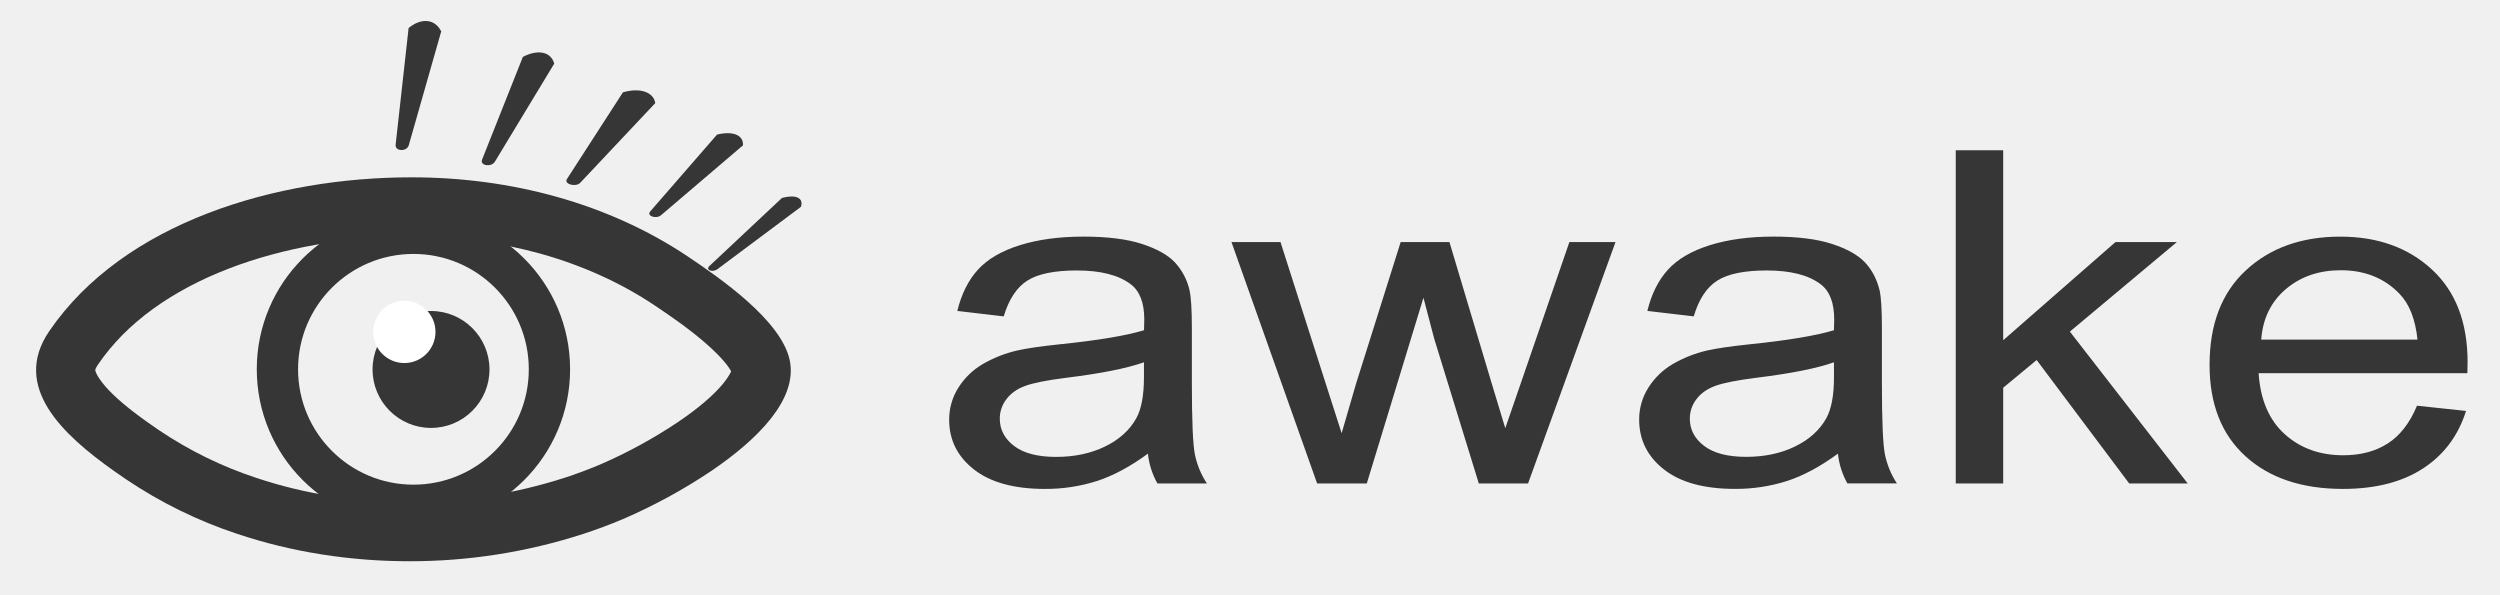
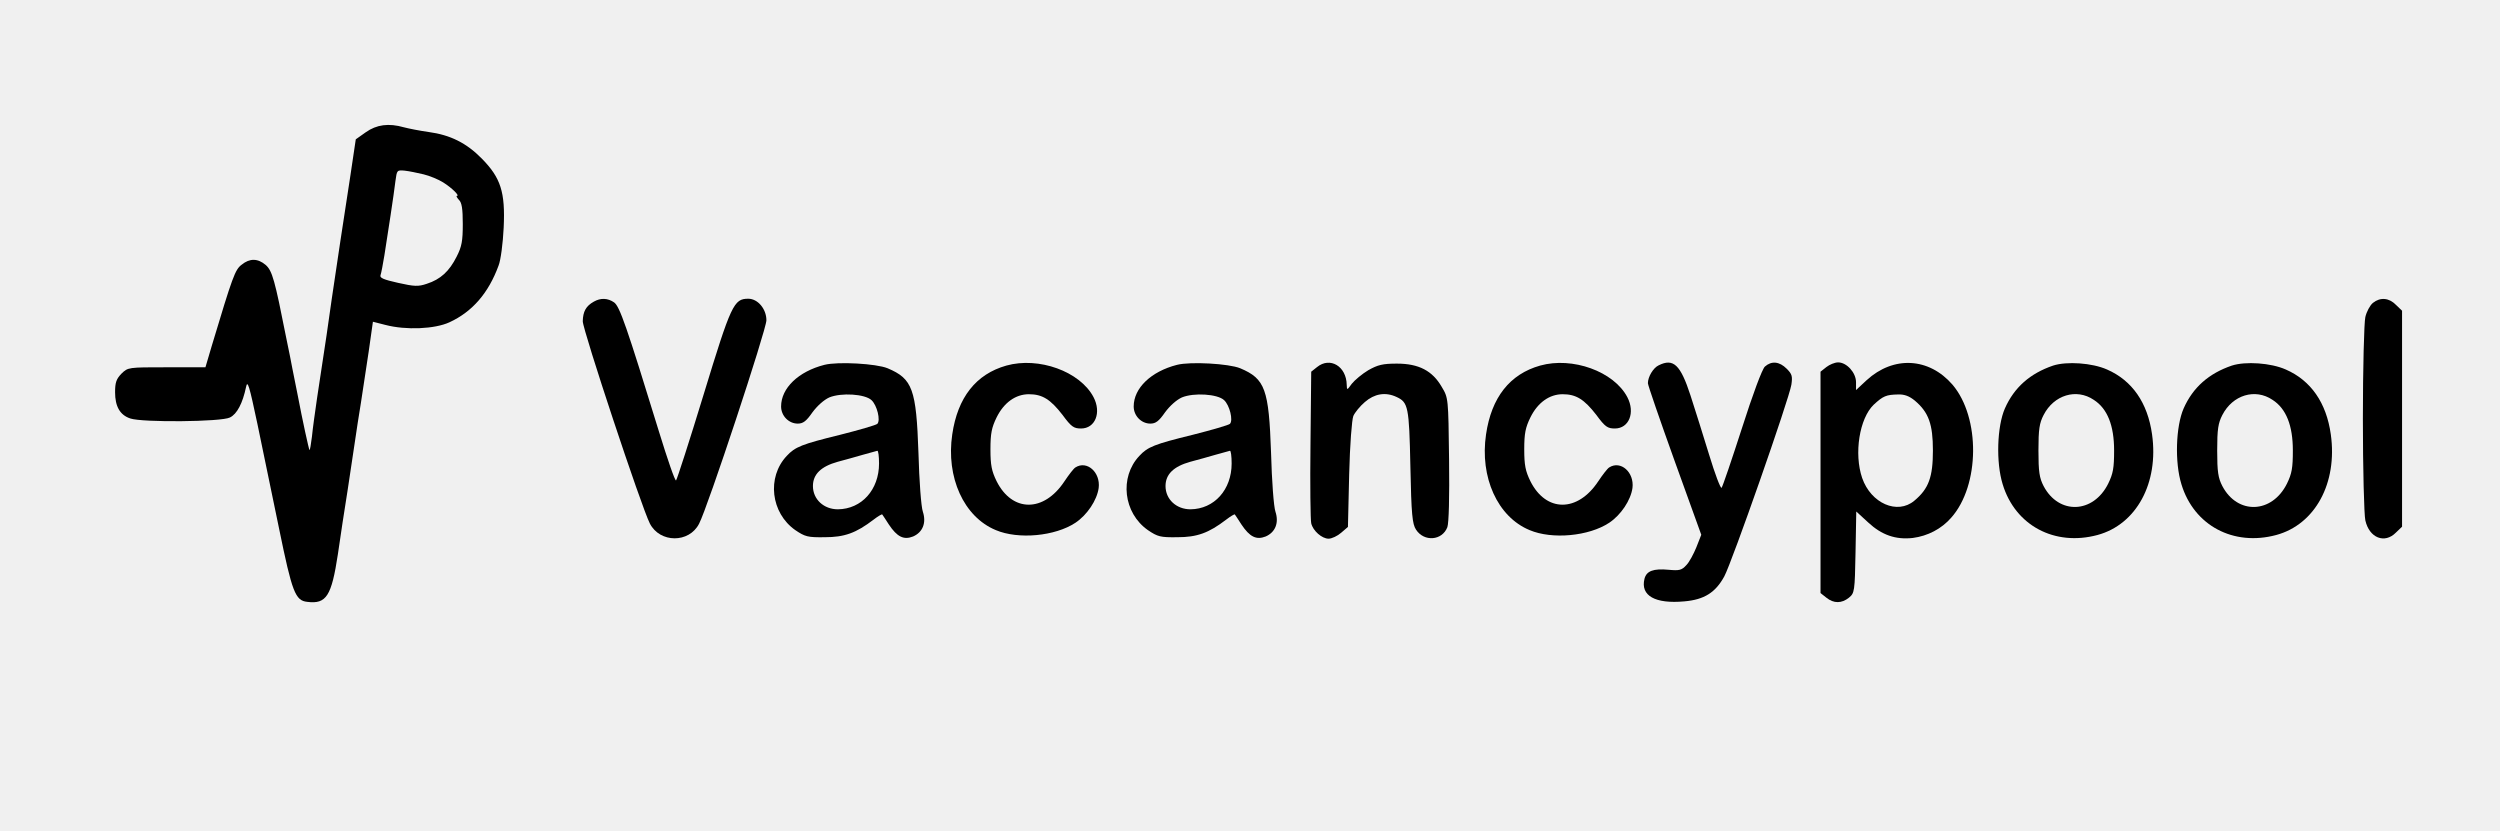
- <svg xmlns="http://www.w3.org/2000/svg" viewBox="0 0 2030 483">
-   <path d="M334.63 192a386.92 386.92 0 0 1 104.64 14.1c34 9.55 65.13 23.69 92.5 42 13.1 8.77 28.25 19.28 41.33 30.69 13.93 12.15 19 19.71 20.6 22.68-1.77 4.18-9.93 18.79-43.42 41.41a396.64 396.64 0 0 1-63.11 34.36c-9.31 3.93-18.92 7.52-28.61 10.68a411 411 0 0 1-126.22 19.78c-43.44 0-85.26-6.62-124.29-19.69a321 321 0 0 1-78.77-38.58 586.35 586.35 0 0 1-9.36-6.49c-15.84-11.23-27.12-20.82-34.48-29.31-7.76-9-8.12-13.13-8.12-13.16s.2-1.45 2.3-4.52c11.43-16.76 26.47-32 44.69-45.17C142 238 162.74 226.93 186 218c43.43-16.74 95.84-26 147.59-26h1.06m0-48h-1.06c-108.74 0-233 36.16-293.6 124.9C9 314.21 51.29 353.15 92.16 382.13c3.39 2.4 6.77 4.74 10.1 7a368.89 368.89 0 0 0 90.55 44.43c44.41 14.87 92 22.17 139.53 22.17a456.2 456.2 0 0 0 141.15-22.16q16.49-5.38 32.33-12.07a445 445 0 0 0 71.33-38.82c37.52-25.34 71.17-58.4 64-90.66C634 260 585 226 558.48 208.25 493.84 164.94 414.47 144 334.63 144z" fill="#363636" />
-   <circle cx="349.99" cy="300" r="47.47" fill="#363636" />
-   <circle cx="328.32" cy="269.5" r="25.29" fill="#fff" />
-   <path d="M650.37 167.94l-67.79 50.6c-4.05 3-10 .72-6.56-2.53l59-55.33h.05c11.06-2.9 17.41-.06 15.41 6.89zM603.32 118l-66.53 56.74c-4 3.39-12 .6-8.81-3.07l54.27-62.4h.06c12.57-3.09 21.24.33 21 8.29zM532.11 83.67l-60.92 64.71c-3.64 3.87-13.51 1.11-10.84-3l45.48-70.43h.07c13.5-3.87 24.27-.46 26.1 8.27zM450.06 51.63l-48.19 79.63c-2.87 4.76-12.38 3.29-10.44-1.61l33.14-83.47h.06c12-6.28 22.44-4.24 25.26 5zM358.29 25.41l-26.35 92.47c-1.57 5.53-11.31 5.14-10.69-.42l10.54-94.72c10.17-8.34 21-7.45 26.15 2.16z" fill="#363636" />
-   <circle cx="335.71" cy="299.87" r="110.44" fill="none" stroke="#363636" stroke-miterlimit="10" stroke-width="33.535" />
-   <path d="M932.1 368.37q-21.4 15.69-41.19 22.15a136.37 136.37 0 0 1-42.49 6.48q-37.42 0-57.57-15.8t-20.12-40.33a47.9 47.9 0 0 1 7.6-26.29 57.89 57.89 0 0 1 19.91-19.1A101.15 101.15 0 0 1 826 284.59q11.34-2.58 34.24-5 46.66-4.78 68.7-11.44c.14-4.55.22-7.44.22-8.67q0-20.3-10.92-28.61-14.76-11.25-43.87-11.25-27.18 0-40.13 8.21T815 256.9l-37.67-4.42q5.13-20.86 16.91-33.68t34-19.75q22.25-6.92 51.57-6.92 29.11 0 47.3 5.9t26.75 14.86a49.29 49.29 0 0 1 12 22.61q1.92 8.49 1.93 30.63v44.29q0 46.33 2.46 58.6a67.46 67.46 0 0 0 9.75 23.53h-40.19a63.21 63.21 0 0 1-7.71-24.18zm-3.21-74.19q-21 7.4-62.92 12.55-23.75 3-33.6 6.65t-15.19 10.79a25.61 25.61 0 0 0-5.35 15.83q0 13.29 11.66 22.15t34.14 8.85q22.25 0 39.59-8.4t25.47-23q6.19-11.25 6.2-33.22zM1069.5 392.55l-69.55-196h39.81l36.16 113.13 13.49 42.07q.85-3.13 11.77-40.41l36.17-114.79h39.59l34 113.68 11.34 37.46 13.06-37.83 39-113.31h37.45l-71 196h-40l-36.17-117.38-8.78-33.4-46 150.78zM1492.4 368.37q-21.4 15.69-41.2 22.15a136.3 136.3 0 0 1-42.48 6.46q-37.46 0-57.57-15.78T1331 340.87a47.82 47.82 0 0 1 7.6-26.29 57.86 57.86 0 0 1 19.9-19.1 101.35 101.35 0 0 1 27.72-10.89q11.34-2.58 34.24-5 46.66-4.78 68.7-11.44c.14-4.55.22-7.44.22-8.67q0-20.3-10.92-28.61-14.76-11.25-43.87-11.25-27.18 0-40.13 8.21t-19.15 29.06l-37.67-4.42q5.13-20.86 16.91-33.68t34-19.75q22.26-6.92 51.58-6.92 29.1 0 47.3 5.9t26.75 14.86q8.57 9 12 22.61 1.92 8.49 1.92 30.63v44.29q0 46.33 2.47 58.6a67.46 67.46 0 0 0 9.73 23.53h-40.23a63 63 0 0 1-7.67-24.17zm-3.21-74.19q-21 7.4-62.92 12.55-23.76 3-33.6 6.65t-15.19 10.79a25.61 25.61 0 0 0-5.35 15.78q0 13.29 11.66 22.15t34.13 8.86q22.26 0 39.6-8.4t25.47-23q6.19-11.25 6.2-33.22zM1588.07 392.55V122h38.52v154.28l91.17-79.72h49.87l-86.89 72.71 95.67 123.28h-47.52l-75.12-100.21-27.18 22.51v77.7zM1962.6 329.43l39.81 4.25q-9.42 30.07-34.89 46.69T1902.46 397q-49.86 0-79.08-26.49t-29.21-74.28q0-49.45 29.53-76.77t76.62-27.31q45.59 0 74.48 26.76t28.89 75.29c0 2-.07 4.93-.21 8.86H1834q2.13 32.29 21.18 49.46t47.52 17.16q21.18 0 36.16-9.59t23.74-30.66zm-126.48-53.7H1963q-2.57-24.74-14.55-37.1-18.42-19.19-47.73-19.19-26.54 0-44.62 15.32t-19.98 40.97z" fill="#363636" />
+ <svg xmlns="http://www.w3.org/2000/svg" version="1.0" width="1021pt" height="339pt" viewBox="0 0 1021 339" preserveAspectRatio="xMidYMid meet">
+   <g transform="translate(0,339) scale(0.1,-0.1)" fill="#000000" stroke="none">
+     <path d="M1494 2850 l-41 -29 -22 -148 c-12 -81 -31 -202 -41 -268 -10 -66 -26 -172 -35 -235 -15 -108 -22 -156 -60 -405 -8 -55 -18 -126 -21 -158 -4 -32 -8 -56 -10 -55 -3 4 -28 118 -49 228 -8 41 -18 89 -21 105 -3 17 -14 73 -25 125 -47 238 -57 274 -84 298 -32 27 -65 28 -98 1 -27 -20 -37 -48 -122 -331 l-26 -88 -158 0 c-158 0 -158 0 -185 -26 -21 -22 -26 -36 -26 -76 0 -58 20 -93 62 -107 49 -17 373 -14 407 4 29 14 52 58 66 125 6 29 13 6 46 -150 21 -102 61 -295 89 -430 53 -259 66 -293 115 -298 78 -10 99 24 125 195 10 70 28 189 40 263 11 74 25 164 30 200 5 36 16 106 24 155 8 50 22 144 32 211 l17 120 51 -13 c84 -22 202 -17 262 11 93 43 159 119 200 231 9 22 18 92 21 155 7 146 -12 204 -90 283 -62 63 -128 96 -217 108 -36 5 -81 14 -100 19 -63 18 -112 11 -156 -20z m236 -172 c25 -6 61 -21 80 -33 35 -22 69 -55 56 -55 -4 0 0 -7 8 -16 12 -11 16 -36 16 -99 0 -69 -4 -92 -25 -133 -30 -60 -66 -93 -122 -111 -35 -12 -51 -11 -118 4 -58 13 -75 20 -71 31 3 8 10 45 16 82 6 37 17 110 25 162 8 52 17 116 20 141 6 44 6 45 38 42 18 -2 52 -9 77 -15z" />
+     <path d="M2425 2158 c-32 -18 -44 -40 -45 -80 0 -36 240 -760 274 -826 41 -80 160 -81 201 -1 35 66 275 793 275 831 0 46 -35 88 -74 88 -59 0 -70 -23 -182 -390 -58 -190 -109 -348 -113 -352 -4 -4 -35 86 -70 200 -133 433 -160 510 -183 527 -26 18 -55 19 -83 3z" />
+     <path d="M9691 2153 c-12 -10 -26 -36 -31 -58 -5 -22 -10 -209 -10 -415 0 -206 5 -393 10 -415 16 -72 79 -97 125 -50 l25 24 0 441 0 441 -25 24 c-28 29 -64 32 -94 8z" />
+     <path d="M3367 1900 c-106 -27 -177 -95 -177 -170 0 -38 31 -70 68 -70 22 0 35 10 60 46 20 27 47 51 69 61 49 20 145 14 172 -11 23 -21 38 -83 24 -97 -5 -5 -74 -25 -153 -45 -155 -38 -183 -49 -217 -86 -82 -87 -65 -233 35 -303 40 -27 51 -30 120 -29 81 0 128 17 200 72 18 14 34 23 35 21 2 -2 14 -21 27 -41 34 -51 61 -64 99 -49 39 17 55 55 40 101 -7 19 -15 127 -18 240 -9 261 -24 303 -126 346 -46 19 -203 28 -258 14z m223 -403 c0 -107 -71 -186 -168 -187 -58 0 -102 41 -102 95 0 48 33 80 101 99 30 8 77 21 104 29 28 8 53 15 58 16 4 1 7 -23 7 -52z" />
+     <path d="M4110 1897 c-124 -35 -199 -130 -221 -281 -26 -175 47 -337 178 -391 92 -39 242 -25 325 30 48 32 88 92 95 142 8 64 -48 114 -95 84 -7 -4 -27 -30 -45 -57 -84 -127 -213 -127 -277 1 -20 41 -25 65 -25 130 0 65 5 89 25 130 30 61 78 95 132 95 55 0 88 -21 137 -84 36 -49 46 -56 76 -56 58 0 84 65 51 128 -55 105 -224 166 -356 129z" />
+     <path d="M4807 1900 c-106 -27 -177 -95 -177 -170 0 -38 31 -70 68 -70 22 0 35 10 60 46 20 27 47 51 69 61 49 20 145 14 172 -11 23 -21 38 -83 24 -97 -5 -5 -74 -25 -153 -45 -155 -38 -183 -49 -217 -86 -82 -87 -65 -233 35 -303 40 -27 51 -30 120 -29 81 0 128 17 200 72 18 14 34 23 35 21 2 -2 14 -21 27 -41 34 -51 61 -64 99 -49 39 17 55 55 40 101 -7 19 -15 127 -18 240 -9 261 -24 303 -126 346 -46 19 -203 28 -258 14z m223 -403 c0 -107 -71 -186 -168 -187 -58 0 -102 41 -102 95 0 48 33 80 101 99 30 8 77 21 104 29 28 8 53 15 58 16 4 1 7 -23 7 -52z" />
+     <path d="M5379 1891 l-24 -19 -3 -299 c-2 -164 0 -308 3 -320 7 -31 44 -63 71 -63 13 0 36 11 51 24 l28 24 5 214 c3 122 11 224 17 239 6 14 27 40 47 57 39 34 84 42 129 21 48 -22 52 -39 57 -284 4 -198 8 -235 23 -258 33 -51 107 -45 128 10 6 17 9 121 7 278 -3 250 -3 250 -30 295 -38 66 -94 95 -183 95 -58 0 -78 -5 -117 -27 -25 -15 -55 -40 -67 -55 -20 -27 -20 -28 -21 -5 -1 76 -68 116 -121 73z" />
+     <path d="M6290 1897 c-124 -35 -199 -130 -221 -281 -26 -175 47 -337 178 -391 92 -39 242 -25 325 30 48 32 88 92 95 142 8 64 -48 114 -95 84 -7 -4 -27 -30 -45 -57 -84 -127 -213 -127 -277 1 -20 41 -25 65 -25 130 0 65 5 89 25 130 30 61 78 95 132 95 55 0 88 -21 137 -84 36 -49 46 -56 76 -56 58 0 84 65 51 128 -55 105 -224 166 -356 129z" />
+     <path d="M6774 1898 c-22 -10 -44 -47 -44 -73 0 -8 49 -150 109 -317 l109 -302 -20 -51 c-11 -27 -29 -61 -41 -73 -19 -21 -29 -23 -72 -19 -63 6 -91 -5 -99 -37 -17 -69 44 -103 163 -92 81 7 127 36 163 102 31 57 265 725 274 783 5 34 3 43 -19 65 -30 30 -62 33 -89 9 -11 -9 -50 -114 -94 -252 -42 -130 -79 -239 -83 -243 -4 -5 -27 56 -51 135 -24 78 -58 187 -76 242 -41 126 -70 153 -130 123z" />
+     <path d="M7459 1891 l-24 -19 0 -452 0 -452 24 -19 c30 -24 62 -24 92 0 23 19 24 25 27 186 l3 166 49 -45 c55 -51 112 -71 182 -63 61 8 117 37 157 83 117 132 119 409 5 543 -96 111 -241 119 -351 18 l-43 -40 0 32 c0 39 -38 81 -73 81 -14 0 -35 -9 -48 -19z m361 -137 c57 -48 74 -97 74 -204 0 -108 -17 -156 -76 -205 -69 -58 -177 -11 -213 93 -34 100 -11 243 47 299 39 36 51 41 100 42 26 1 46 -7 68 -25z" />
+     <path d="M8385 1897 c-94 -32 -159 -89 -197 -175 -32 -73 -37 -220 -9 -310 51 -168 212 -254 387 -207 159 43 251 212 223 411 -18 129 -81 220 -184 265 -61 27 -164 34 -220 16z m166 -140 c56 -36 83 -105 83 -207 0 -71 -4 -94 -24 -135 -61 -123 -202 -128 -264 -10 -17 33 -21 58 -21 145 0 87 4 112 21 145 42 82 134 110 205 62z" />
+     <path d="M9115 1897 c-94 -32 -159 -89 -197 -175 -32 -73 -37 -220 -9 -310 51 -168 212 -254 387 -207 159 43 251 212 223 411 -18 129 -81 220 -184 265 -61 27 -164 34 -220 16z m166 -140 c56 -36 83 -105 83 -207 0 -71 -4 -94 -24 -135 -61 -123 -202 -128 -264 -10 -17 33 -21 58 -21 145 0 87 4 112 21 145 42 82 134 110 205 62z" />
+   </g>
</svg>
